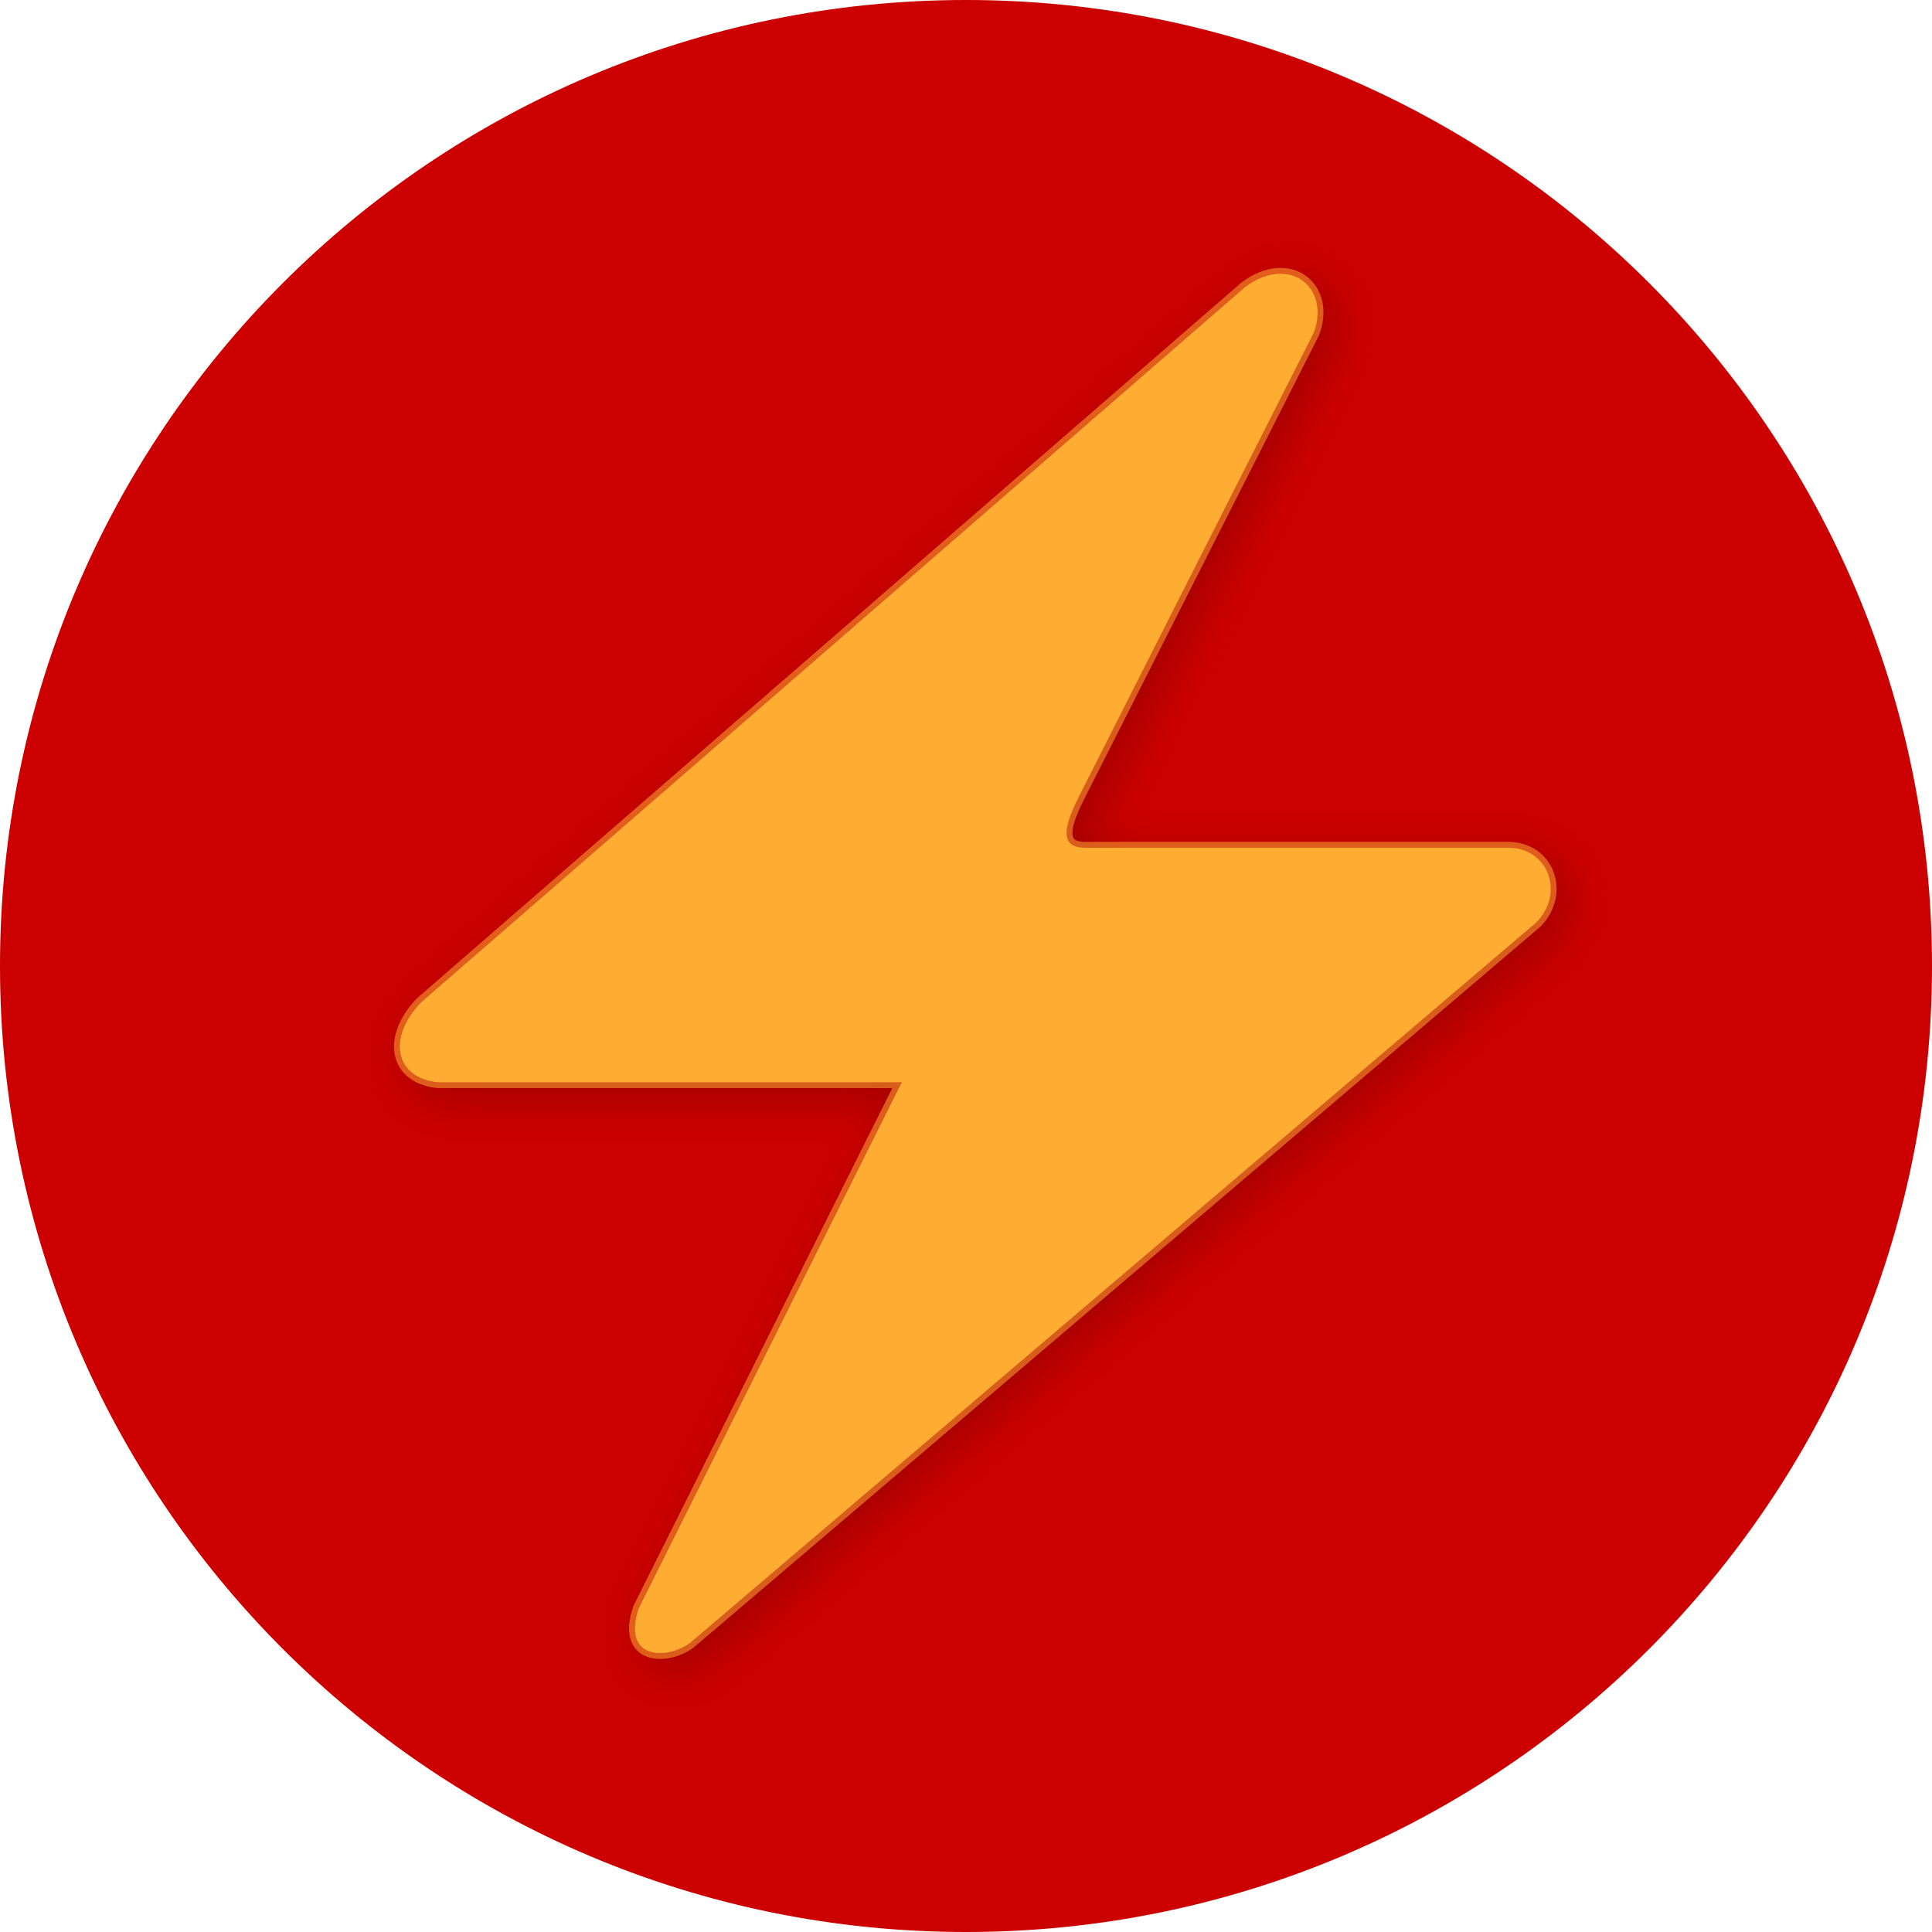
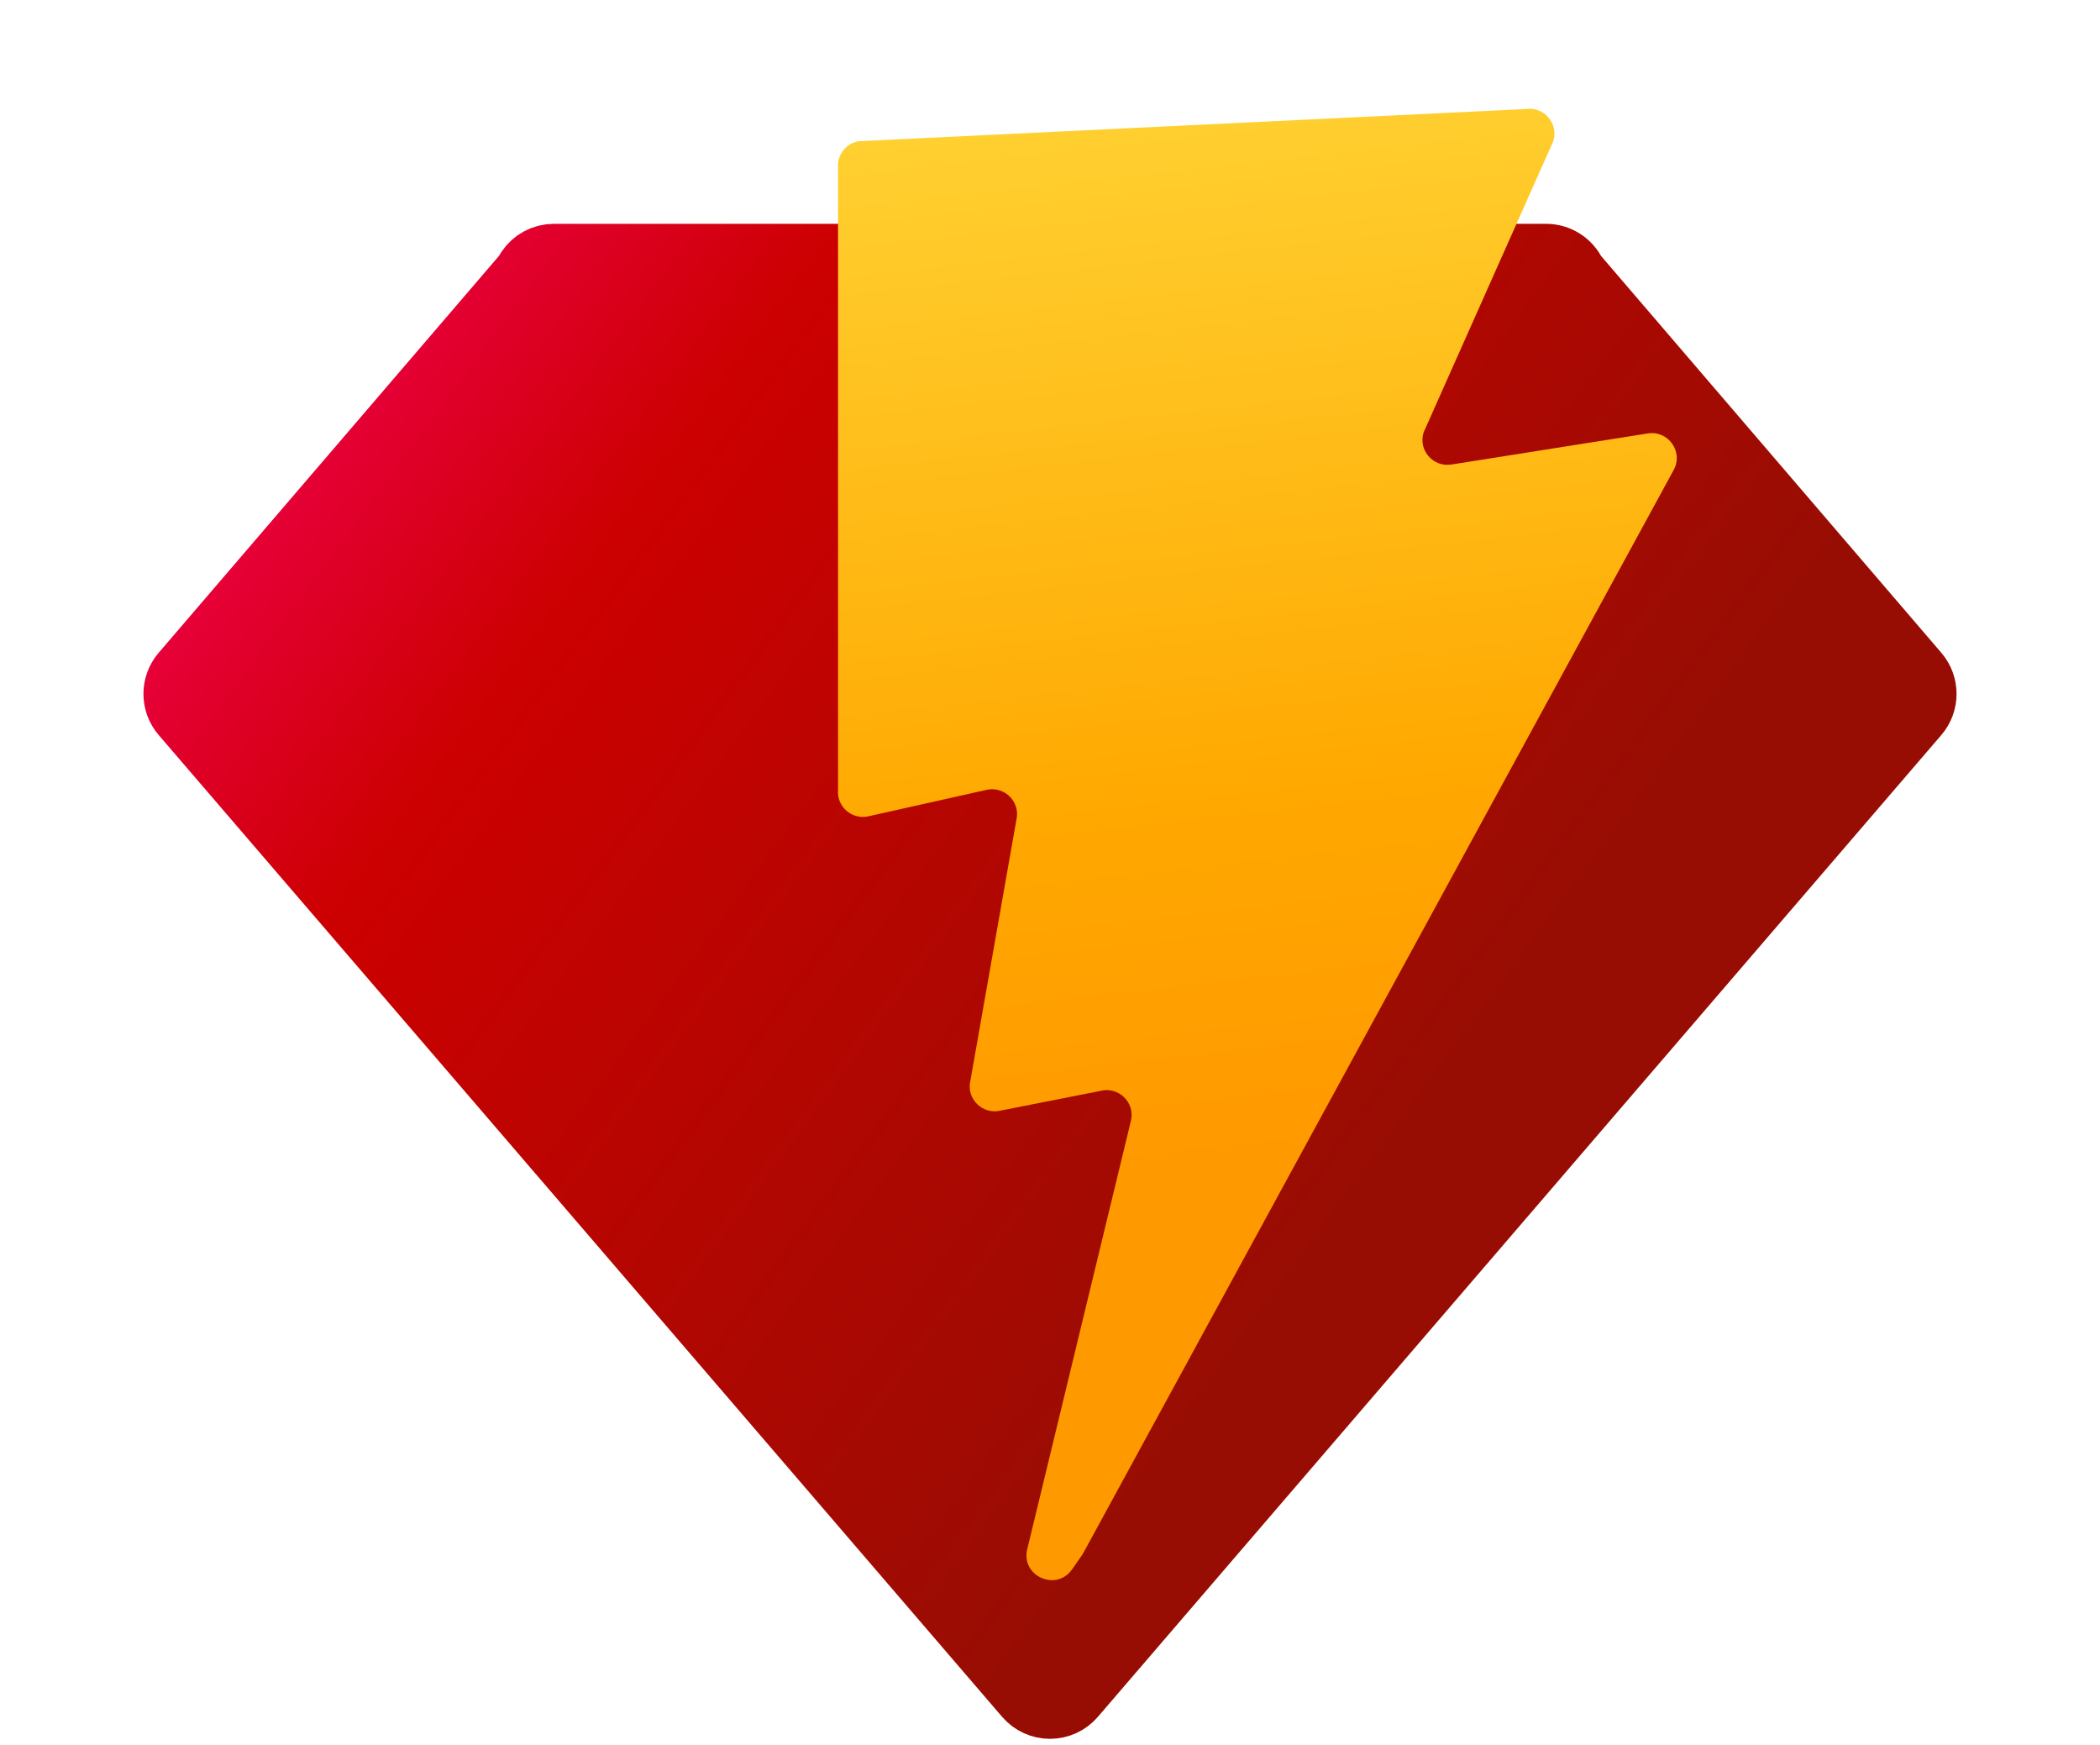
- <svg xmlns="http://www.w3.org/2000/svg" width="165" height="165" fill="none">
-   <circle cx="82.5" cy="82.5" r="82.5" fill="#C00" />
-   <g filter="url(#filter0_d)">
-     <path d="M54.546 137.371l22.472-44.943h-39.57c-3.714-.327-4.418-3.791-1.465-6.838l70.345-61.064c3.77-2.83 7.328 0 5.862 3.908 0 0-18.562 36.638-19.54 38.592-.978 1.954-2.962 5.388 0 5.374h36.15c3.419 0 4.847 3.83 2.442 6.35l-72.299 61.552c-1.954 1.466-5.862 1.466-4.397-2.931z" fill="#FFAC33" />
-     <path d="M54.546 137.371l22.472-44.943h-39.57c-3.714-.327-4.418-3.791-1.465-6.838l70.345-61.064c3.77-2.83 7.328 0 5.862 3.908 0 0-18.562 36.638-19.54 38.592-.978 1.954-2.962 5.388 0 5.374h36.15c3.419 0 4.847 3.83 2.442 6.35l-72.299 61.552c-1.954 1.466-5.862 1.466-4.397-2.931z" stroke="#FFAC33" stroke-opacity=".54" />
-   </g>
+ <svg xmlns="http://www.w3.org/2000/svg" width="366" height="304" fill="none">
+   <path d="M91.95 46.973a5.5 5.5 0 00-.401.722l-59.724 69.638a5.5 5.5 0 00.003 7.165l147 171.086a5.502 5.502 0 008.344 0l147-171.084a5.5 5.5 0 00.003-7.165l-59.723-69.637a5.5 5.5 0 00-4.996-3.198H96.543a5.5 5.5 0 00-4.592 2.473z" fill="url(#paint0_linear)" stroke="url(#paint1_linear)" stroke-width="11" stroke-linecap="round" stroke-linejoin="round" />
+   <path d="M265.857 19.004l-116.154 5.598a4.346 4.346 0 00-3.643 3.885v109.121c-.267 2.885 2.326 5.217 5.182 4.659l20.815-4.659c3.114-.608 5.819 2.194 5.082 5.268l-8.01 45.423c-.767 3.199 2.18 6.052 5.371 5.201l17.232-3.395c3.195-.852 6.144 2.01 5.369 5.211l-18.069 74.653c-1.13 4.67 5.068 7.44 7.82 3.495l1.838-2.635L291.703 81.887c1.725-3.163-.947-6.923-4.518-6.357l-34.224 5.417c-3.217.508-5.839-2.544-4.834-5.627l22.576-50.691c1.006-3.088-1.626-6.144-4.846-5.625z" fill="url(#paint2_linear)" />
  <defs>
-     <filter id="filter0_d" x="31.149" y="20.379" width="106.289" height="125.799" filterUnits="userSpaceOnUse" color-interpolation-filters="sRGB">
-       <feFlood flood-opacity="0" result="BackgroundImageFix" />
-       <feColorMatrix in="SourceAlpha" values="0 0 0 0 0 0 0 0 0 0 0 0 0 0 0 0 0 0 127 0" />
-       <feOffset dx="1" dy="1" />
-       <feGaussianBlur stdDeviation="2" />
-       <feColorMatrix values="0 0 0 0 0 0 0 0 0 0 0 0 0 0 0 0 0 0 0.2 0" />
-       <feBlend in2="BackgroundImageFix" result="effect1_dropShadow" />
-       <feBlend in="SourceGraphic" in2="effect1_dropShadow" result="shape" />
-     </filter>
+     <linearGradient id="paint0_linear" x1="28.5" y1="34" x2="246.355" y2="194.428" gradientUnits="userSpaceOnUse">
+       <stop stop-color="#FF006B" />
+       <stop offset=".364" stop-color="#C00" />
+       <stop offset="1" stop-color="#980D03" />
+     </linearGradient>
+     <linearGradient id="paint1_linear" x1="28.5" y1="34" x2="246.355" y2="194.428" gradientUnits="userSpaceOnUse">
+       <stop stop-color="#FF006B" />
+       <stop offset=".364" stop-color="#C00" />
+       <stop offset="1" stop-color="#980D03" />
+     </linearGradient>
+     <linearGradient id="paint2_linear" x1="183.666" y1="-5.499" x2="211.353" y2="242.278" gradientUnits="userSpaceOnUse">
+       <stop stop-color="#FFDD35" />
+       <stop offset=".083" stop-color="#FFD233" />
+       <stop offset=".594" stop-color="#FFA800" />
+       <stop offset=".839" stop-color="#F90" />
+     </linearGradient>
  </defs>
</svg>
